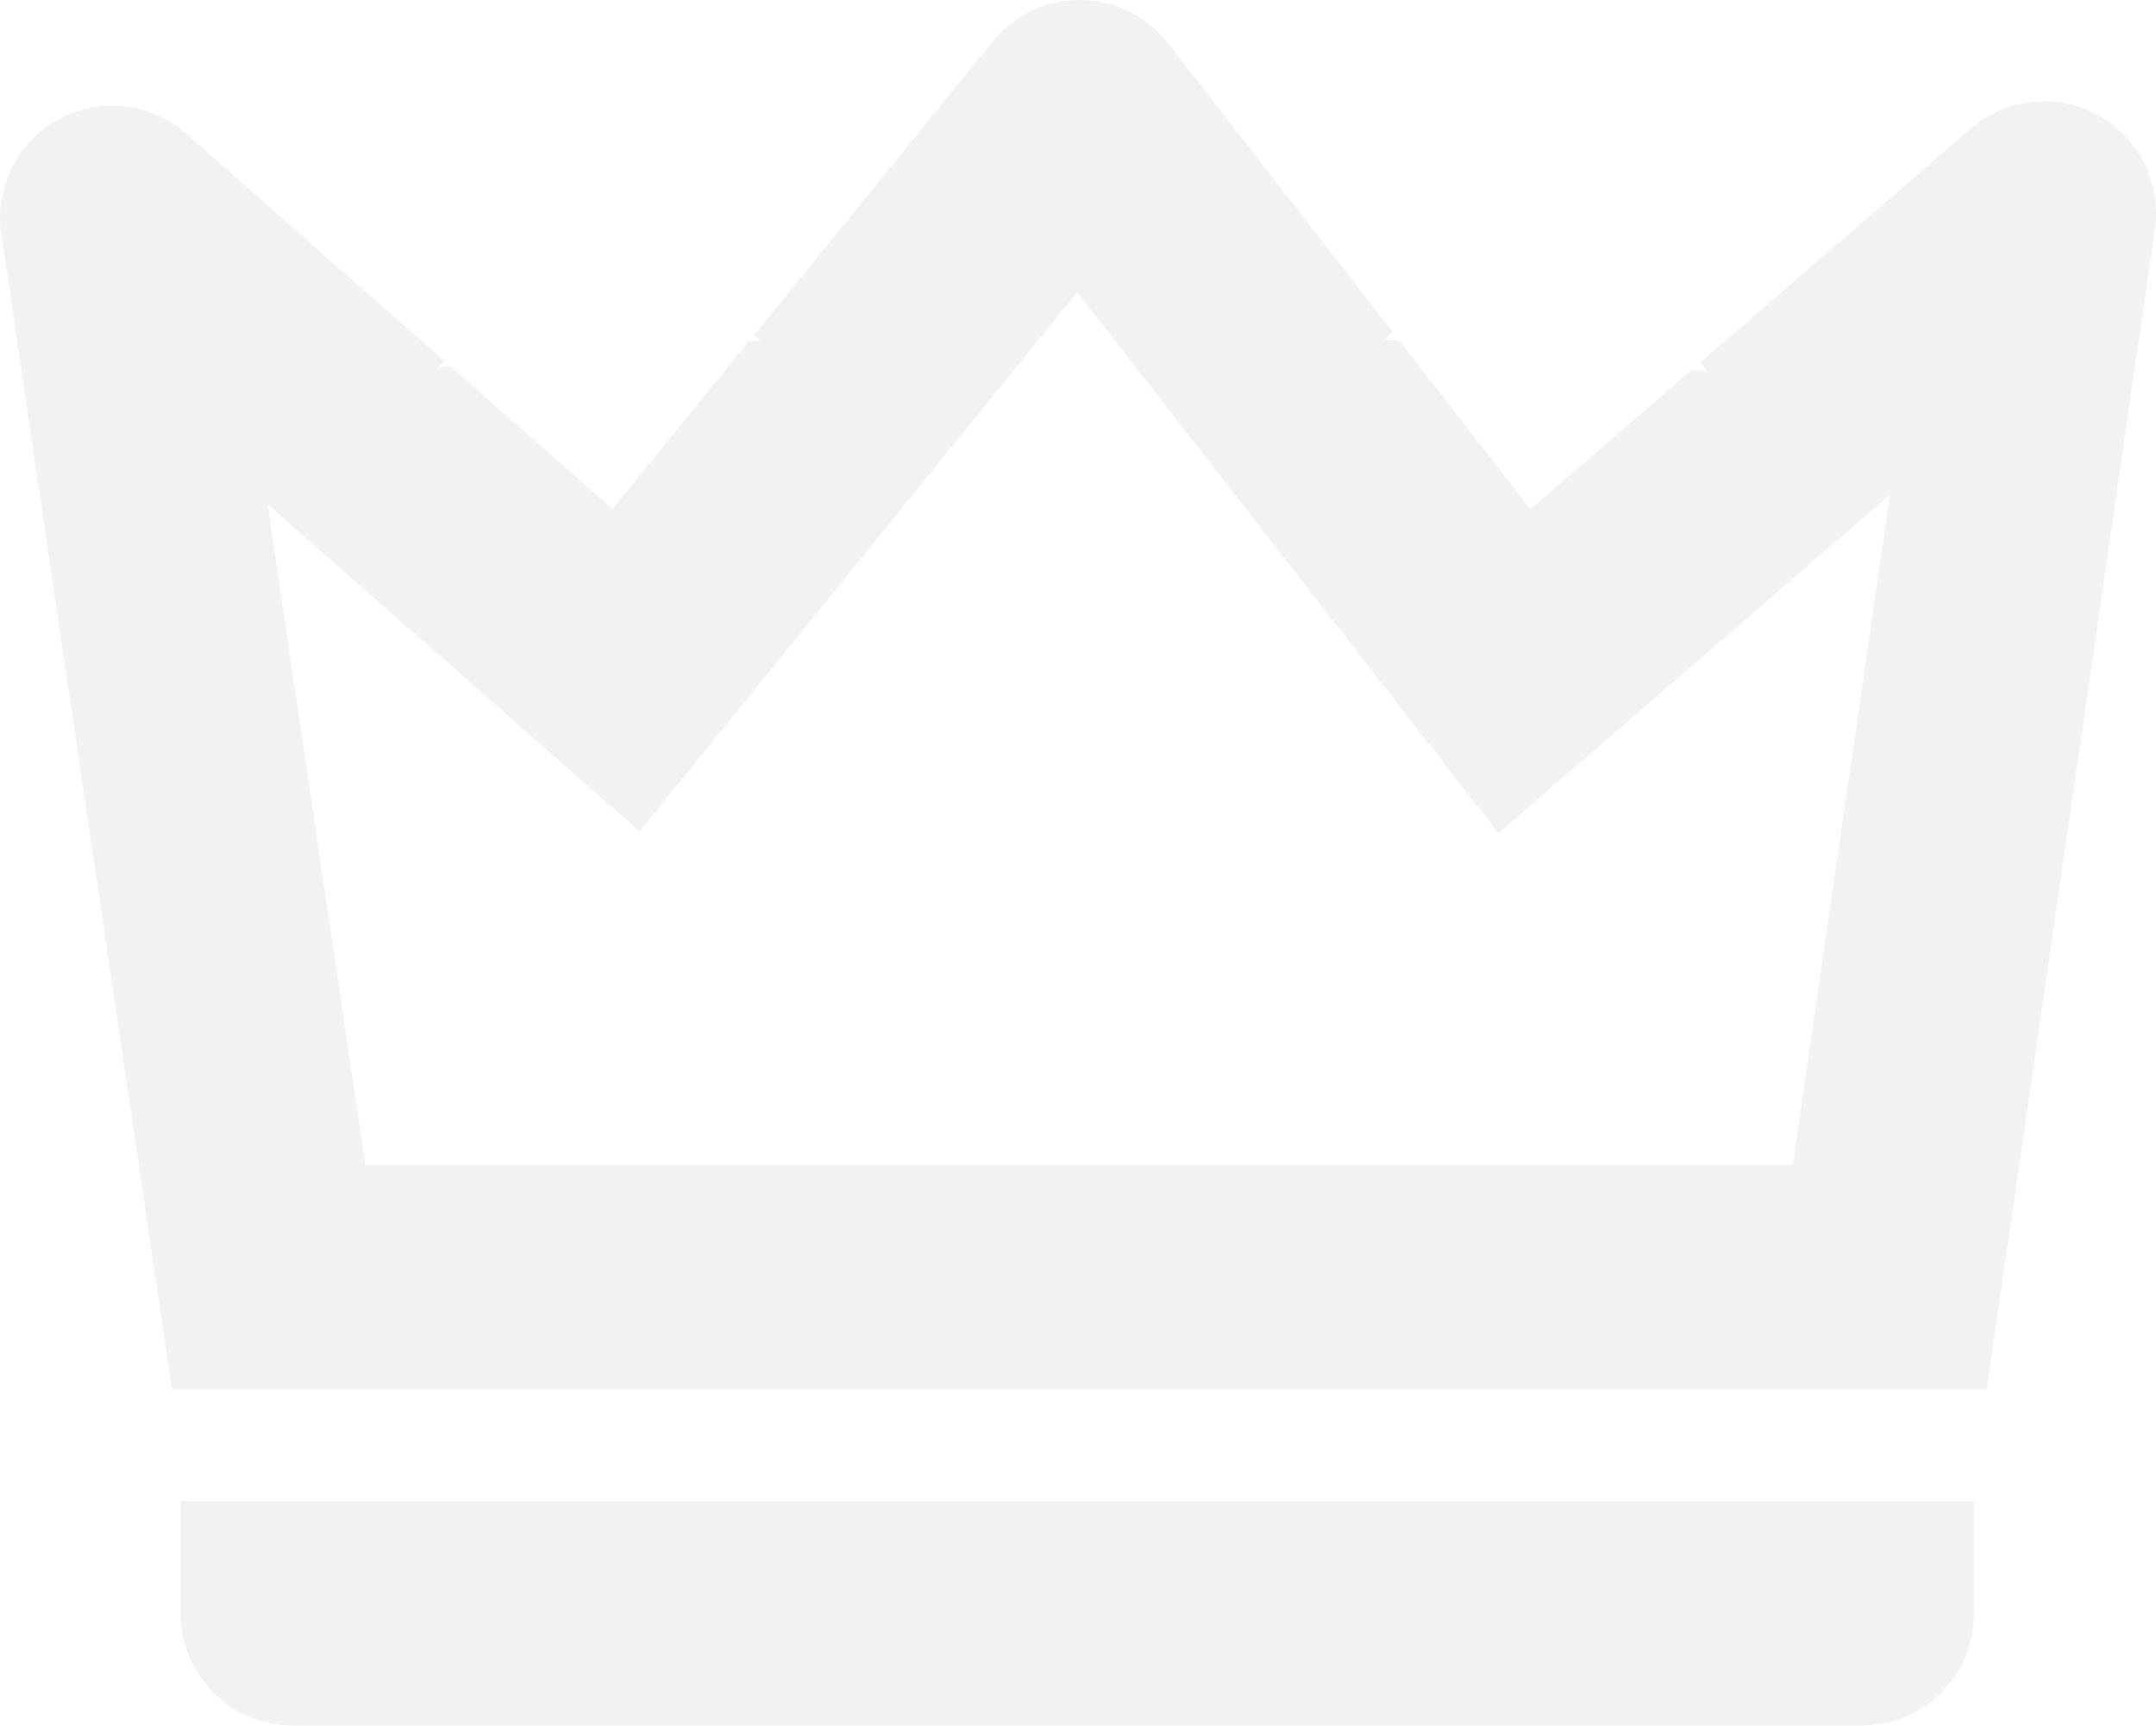
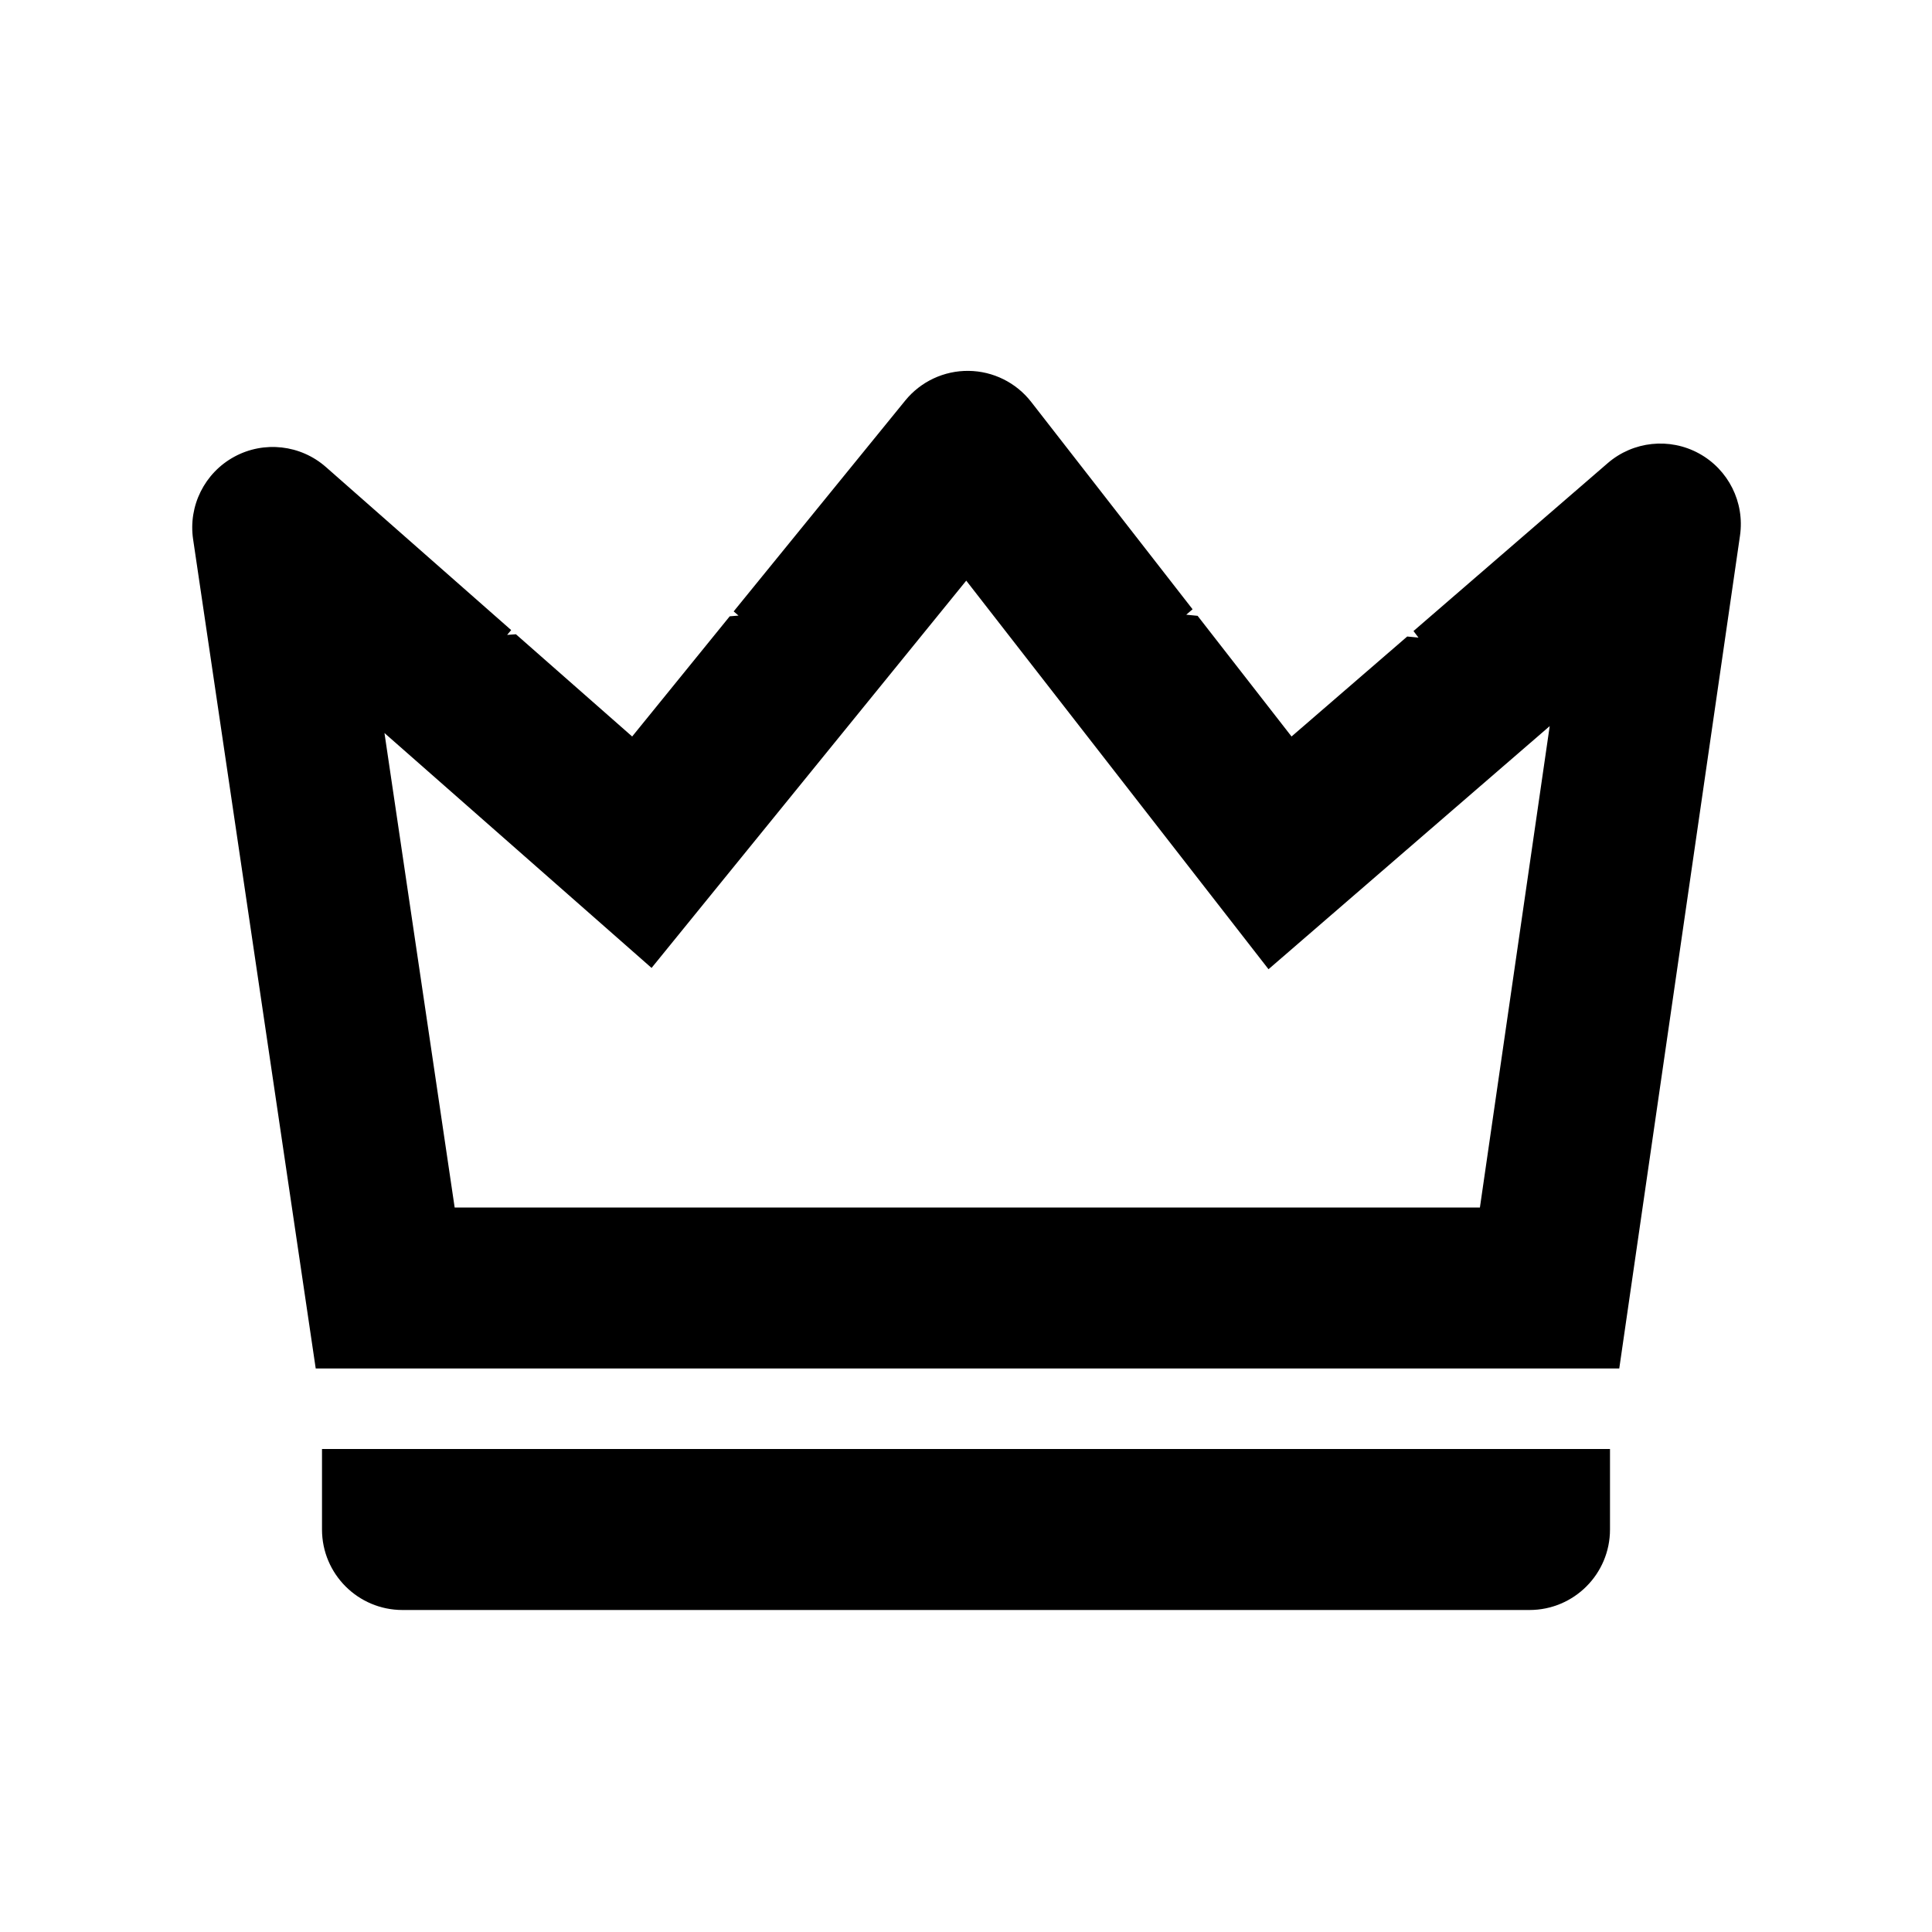
- <svg xmlns="http://www.w3.org/2000/svg" width="19.237" height="15.393" viewBox="0 0 19.237 15.393">
-   <path id="crown" d="M2.776,5.106,3.648,11H16.384l.867-5.98L13.758,8.04,10,3.213,6.094,8.024,2.776,5.106ZM12.814,3.569l-.078.067.141.014,1.167,1.5,1.437-1.242.14.014-.062-.082,2.413-2.086a1,1,0,0,1,1.643.9L18.115,13H1.922L.4,2.7a1,1,0,0,1,1.65-.9l2.3,2.025-.05.06.109-.008,1.444,1.27L7.065,3.656l.109-.009L7.114,3.6,9.245.976A1,1,0,0,1,10.81.993l2.005,2.576ZM2,14H18v1a1,1,0,0,1-1,1H3a1,1,0,0,1-1-1Z" transform="translate(-0.388 -0.607)" fill="#f2f2f2" />
+ <svg xmlns="http://www.w3.org/2000/svg" viewBox="-2 -4 24 24" width="24" height="24" preserveAspectRatio="xMinYMin" class="jam jam-crown">
+   <path d="M2.776 5.106L3.648 11h12.736l.867-5.98-3.493 3.02-3.755-4.827-3.909 4.811-3.318-2.918zm10.038-1.537l-.078.067.141.014 1.167 1.499 1.437-1.242.14.014-.062-.082 2.413-2.086a1 1 0 0 1 1.643.9L18.115 13H1.922L.399 2.7a1 1 0 0 1 1.65-.898L4.35 3.827l-.05.06.109-.008 1.444 1.27 1.212-1.493.109-.009-.06-.052L9.245.976a1 1 0 0 1 1.565.017l2.005 2.576zM2 14h16v1a1 1 0 0 1-1 1H3a1 1 0 0 1-1-1v-1z" />
</svg>
